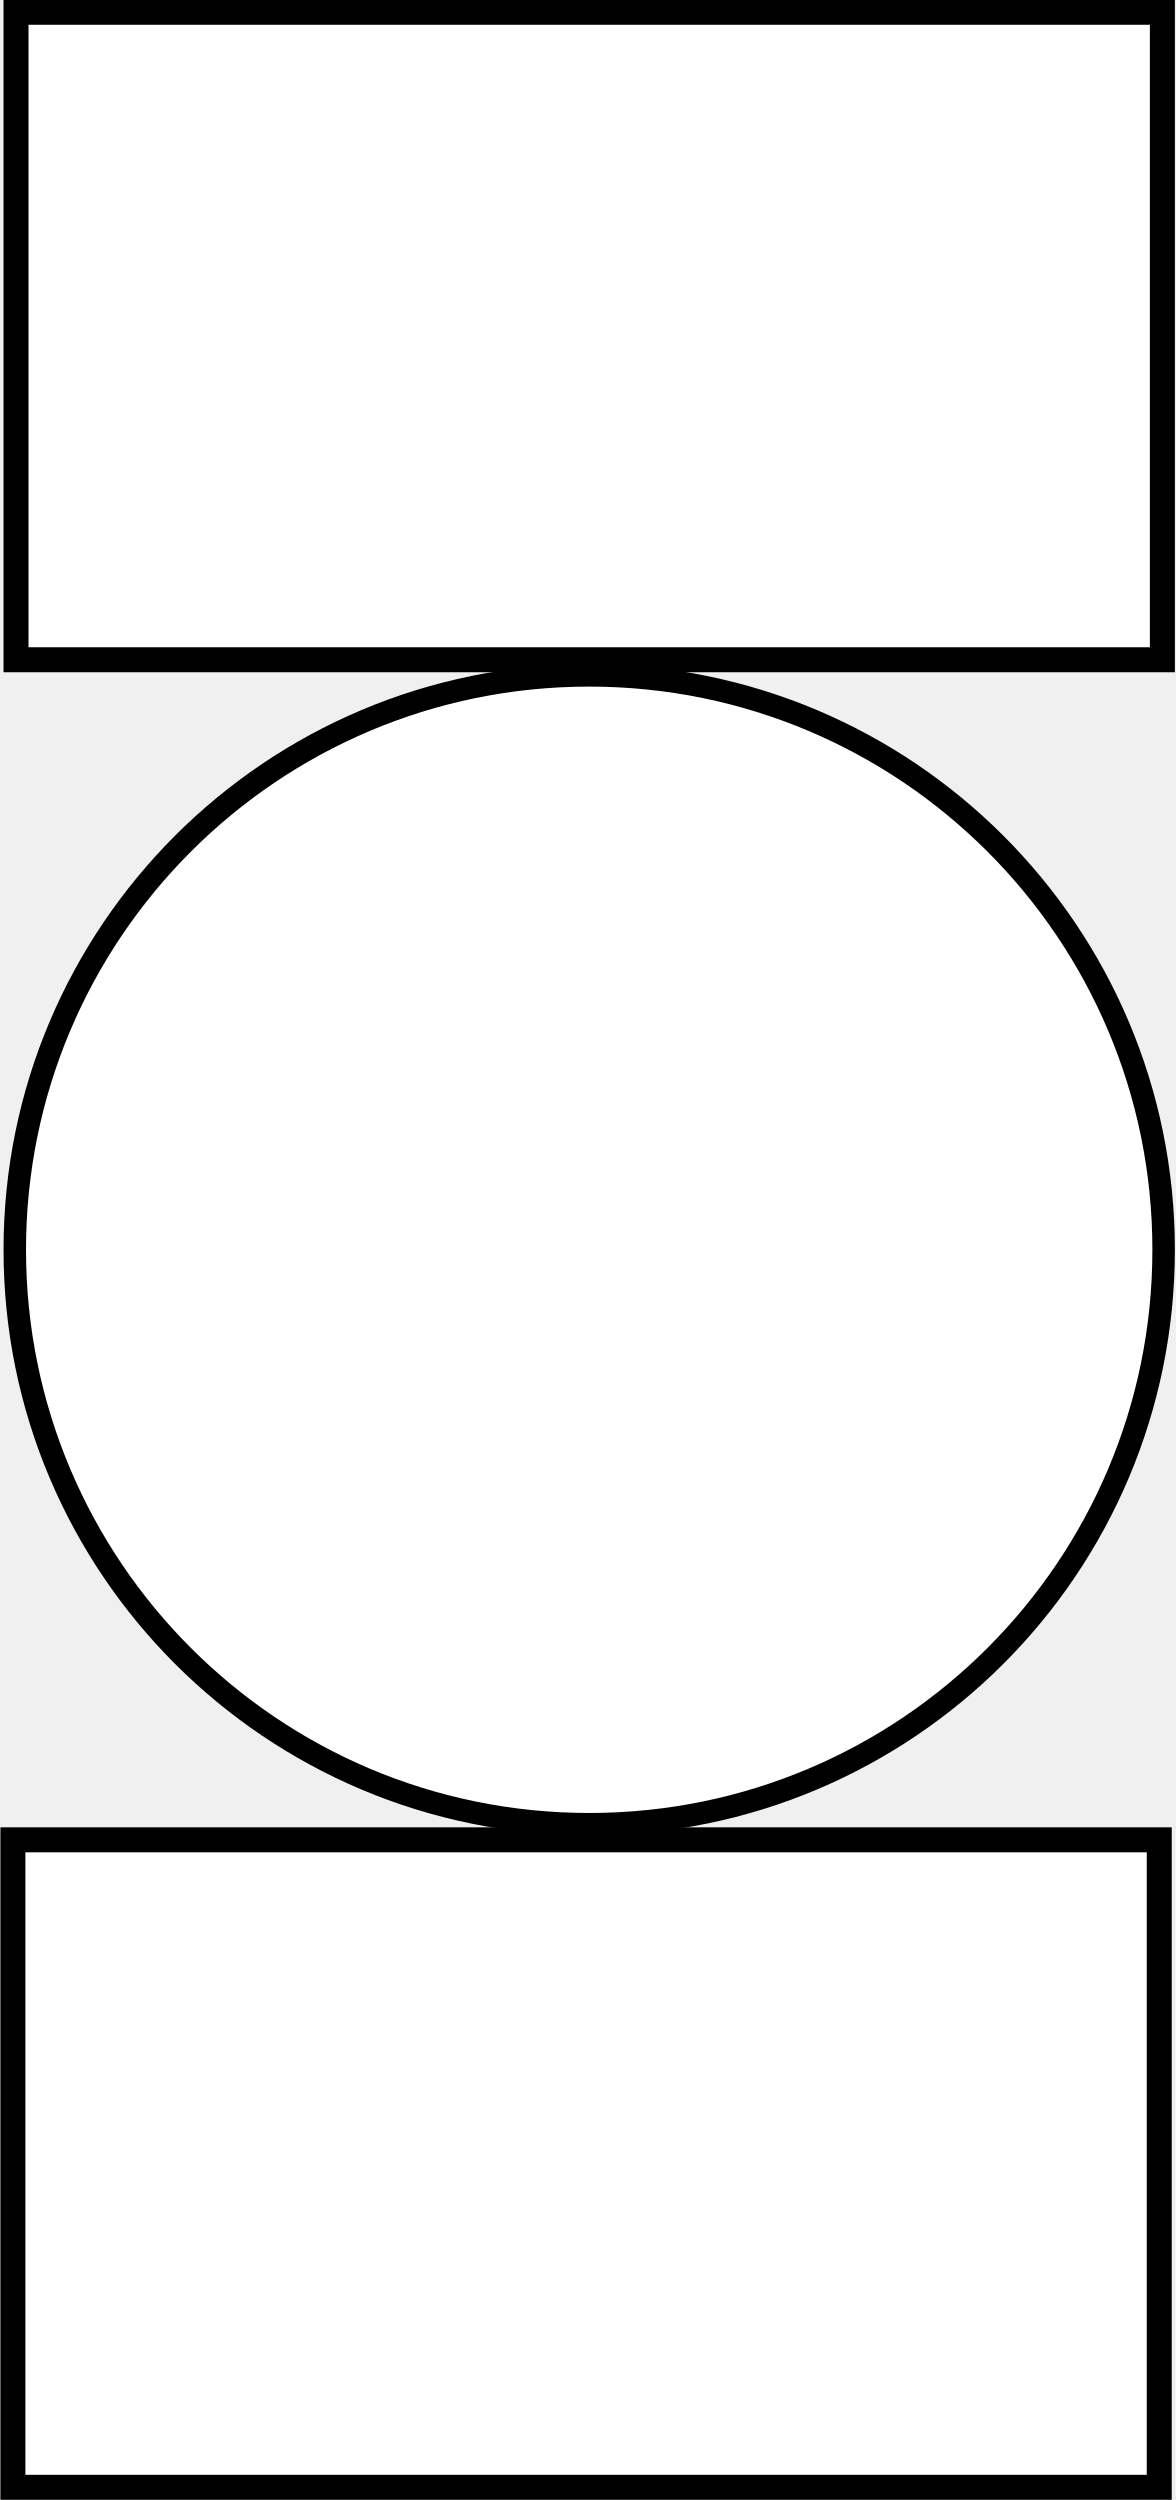
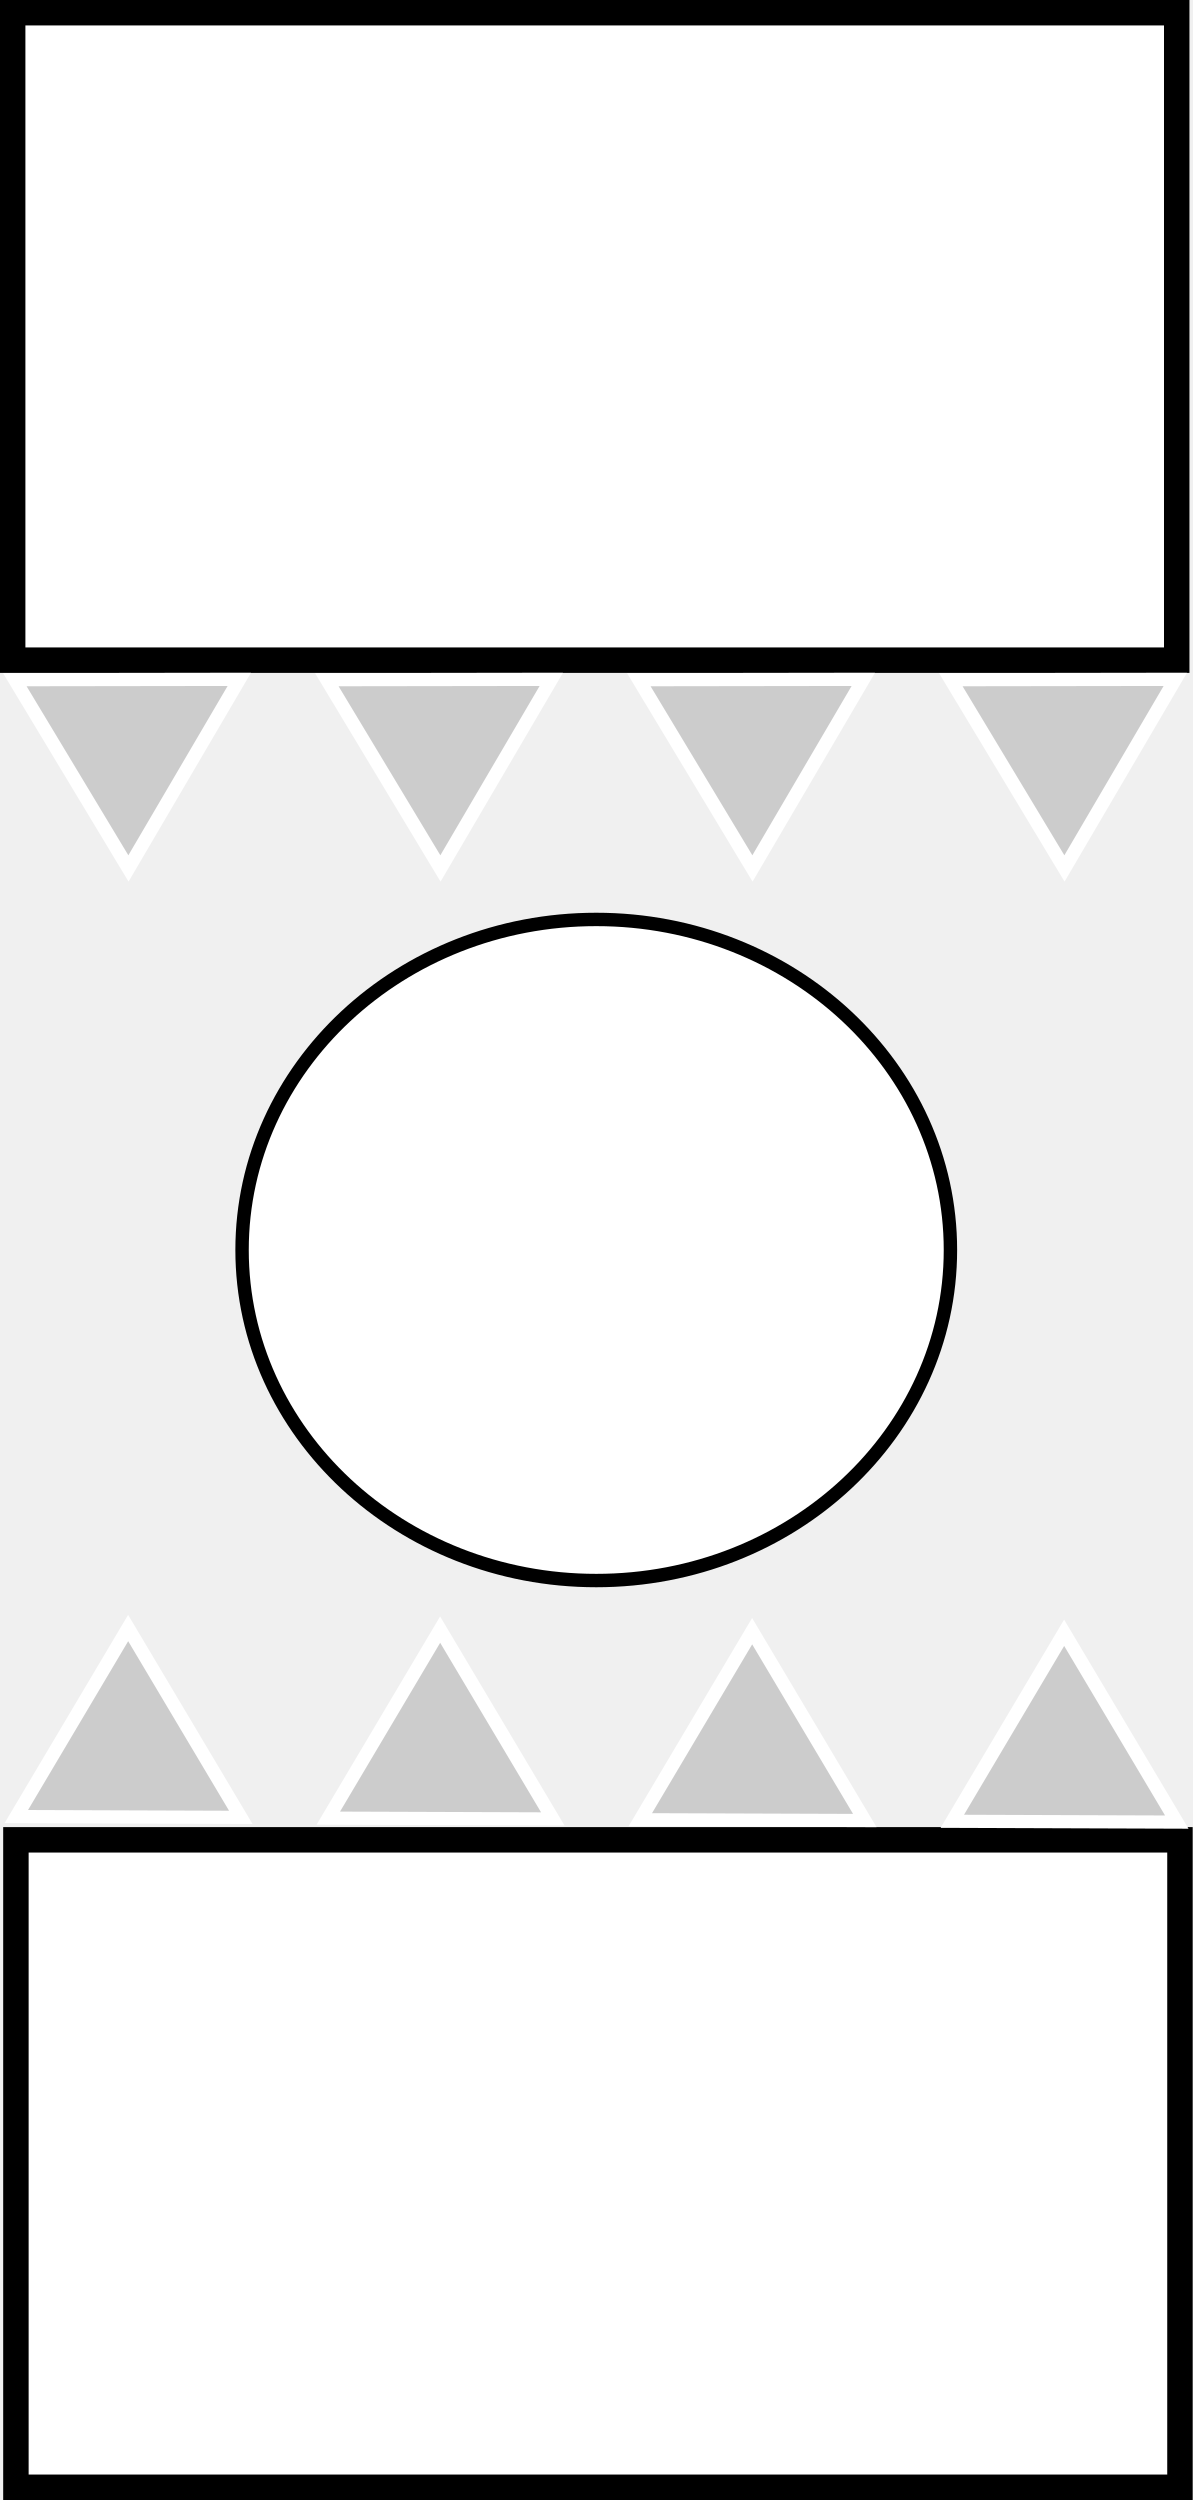
- <svg xmlns="http://www.w3.org/2000/svg" width="1.882mm" height="4.004mm" viewBox="0 0 1.882 4.004" version="1.1" id="svg1">
+ <svg xmlns="http://www.w3.org/2000/svg" width="425.963" height="892.893" viewBox="0 0 112.703 236.245" version="1.1" id="svg1">
  <defs id="defs1">
    <linearGradient id="swatch7">
      <stop style="stop-color:#28dd31;stop-opacity:1;" offset="0" id="stop7" />
    </linearGradient>
    <linearGradient id="swatch11">
      <stop style="stop-color:#34c723;stop-opacity:1;" offset="0" id="stop11" />
    </linearGradient>
  </defs>
-   <g id="layer1" transform="translate(-3.018341,-75.38634)">
-     <rect style="fill:#ffffff;fill-opacity:1;fill-rule:nonzero;stroke:#000000;stroke-width:0.04;stroke-dasharray:none;stroke-opacity:1" id="rect2" width="1.836" height="1.037" x="3.044" y="-76.443" transform="scale(1,-1)" />
-     <rect style="fill:#ffffff;fill-opacity:1;fill-rule:nonzero;stroke:#000000;stroke-width:0.04;stroke-dasharray:none;stroke-opacity:1" id="rect2-9" width="1.836" height="1.037" x="3.039" y="-79.37" transform="scale(1,-1)" />
-     <circle style="fill:#ffffff;fill-opacity:1;stroke:#000000;stroke-width:0.036;stroke-dasharray:none;stroke-opacity:1" id="path1" cx="3.962" cy="77.388" r="0.92" />
+   <g id="layer1" transform="matrix(6.360606,0,0,6.360606,-62.6879,-476.8747)">
+     <rect style="fill:#ffffff;fill-opacity:1;fill-rule:nonzero;stroke:#000000;stroke-width:0.378;stroke-dasharray:none;stroke-opacity:1" id="rect2" width="17.294" height="9.619" x="-27.338" y="-84.781" transform="scale(-1)" />
+     <rect style="fill:#ffffff;fill-opacity:1;fill-rule:nonzero;stroke:#000000;stroke-width:0.378;stroke-dasharray:none;stroke-opacity:1" id="rect2-9" width="17.294" height="9.619" x="-27.386" y="-111.926" transform="scale(-1)" />
+     <ellipse style="fill:#ffffff;fill-opacity:1;stroke:#000000;stroke-width:0.199;stroke-dasharray:none;stroke-opacity:1" id="path1" cx="-18.714" cy="93.544" rx="5.262" ry="4.911" transform="scale(-1,1)" />
+     <path style="fill:#cccccc;stroke:#ffffff;stroke-width:0.385" id="path3" d="M 0.573,4.072 -5.675,2.788 -1.439,-1.981 Z" transform="matrix(0.5129341,0.1015246,0.1015756,-0.4978476,26.60925,87.03546)" />
+     <path style="fill:#cccccc;stroke:#ffffff;stroke-width:0.385" id="path4" d="M 0.573,4.072 -5.675,2.788 -1.439,-1.981 Z" transform="matrix(0.5129341,0.1015246,0.1015756,-0.4978476,21.97393,87.03546)" />
+     <path style="fill:#cccccc;stroke:#ffffff;stroke-width:0.385" id="path5" d="M 0.573,4.072 -5.675,2.788 -1.439,-1.981 Z" transform="matrix(0.5129341,0.1015246,0.1015756,-0.4978476,17.33861,87.03546)" />
+     <path style="fill:#cccccc;stroke:#ffffff;stroke-width:0.385" id="path6" d="M 0.573,4.072 -5.675,2.788 -1.439,-1.981 Z" transform="matrix(0.5129341,0.1015246,0.1015756,-0.4978476,12.70329,87.03546)" />
+     <path style="fill:#cccccc;stroke:#ffffff;stroke-width:0.385" id="path3-7" d="M 0.573,4.072 -5.675,2.788 -1.439,-1.981 Z" transform="matrix(-0.5123967,-0.1041239,-0.1041761,0.497326,10.81581,99.99568)" />
+     <path style="fill:#cccccc;stroke:#ffffff;stroke-width:0.385" id="path4-0" d="M 0.573,4.072 -5.675,2.788 -1.439,-1.981 Z" transform="matrix(-0.5123967,-0.1041239,-0.1041761,0.497326,15.45107,100.0192)" />
+     <path style="fill:#cccccc;stroke:#ffffff;stroke-width:0.385" id="path5-3" d="M 0.573,4.072 -5.675,2.788 -1.439,-1.981 Z" transform="matrix(-0.5123967,-0.1041239,-0.1041761,0.497326,20.08632,100.0427)" />
+     <path style="fill:#cccccc;stroke:#ffffff;stroke-width:0.385" id="path6-9" d="M 0.573,4.072 -5.675,2.788 -1.439,-1.981 Z" transform="matrix(-0.5123967,-0.1041239,-0.1041761,0.497326,24.72158,100.0662)" />
  </g>
</svg>
